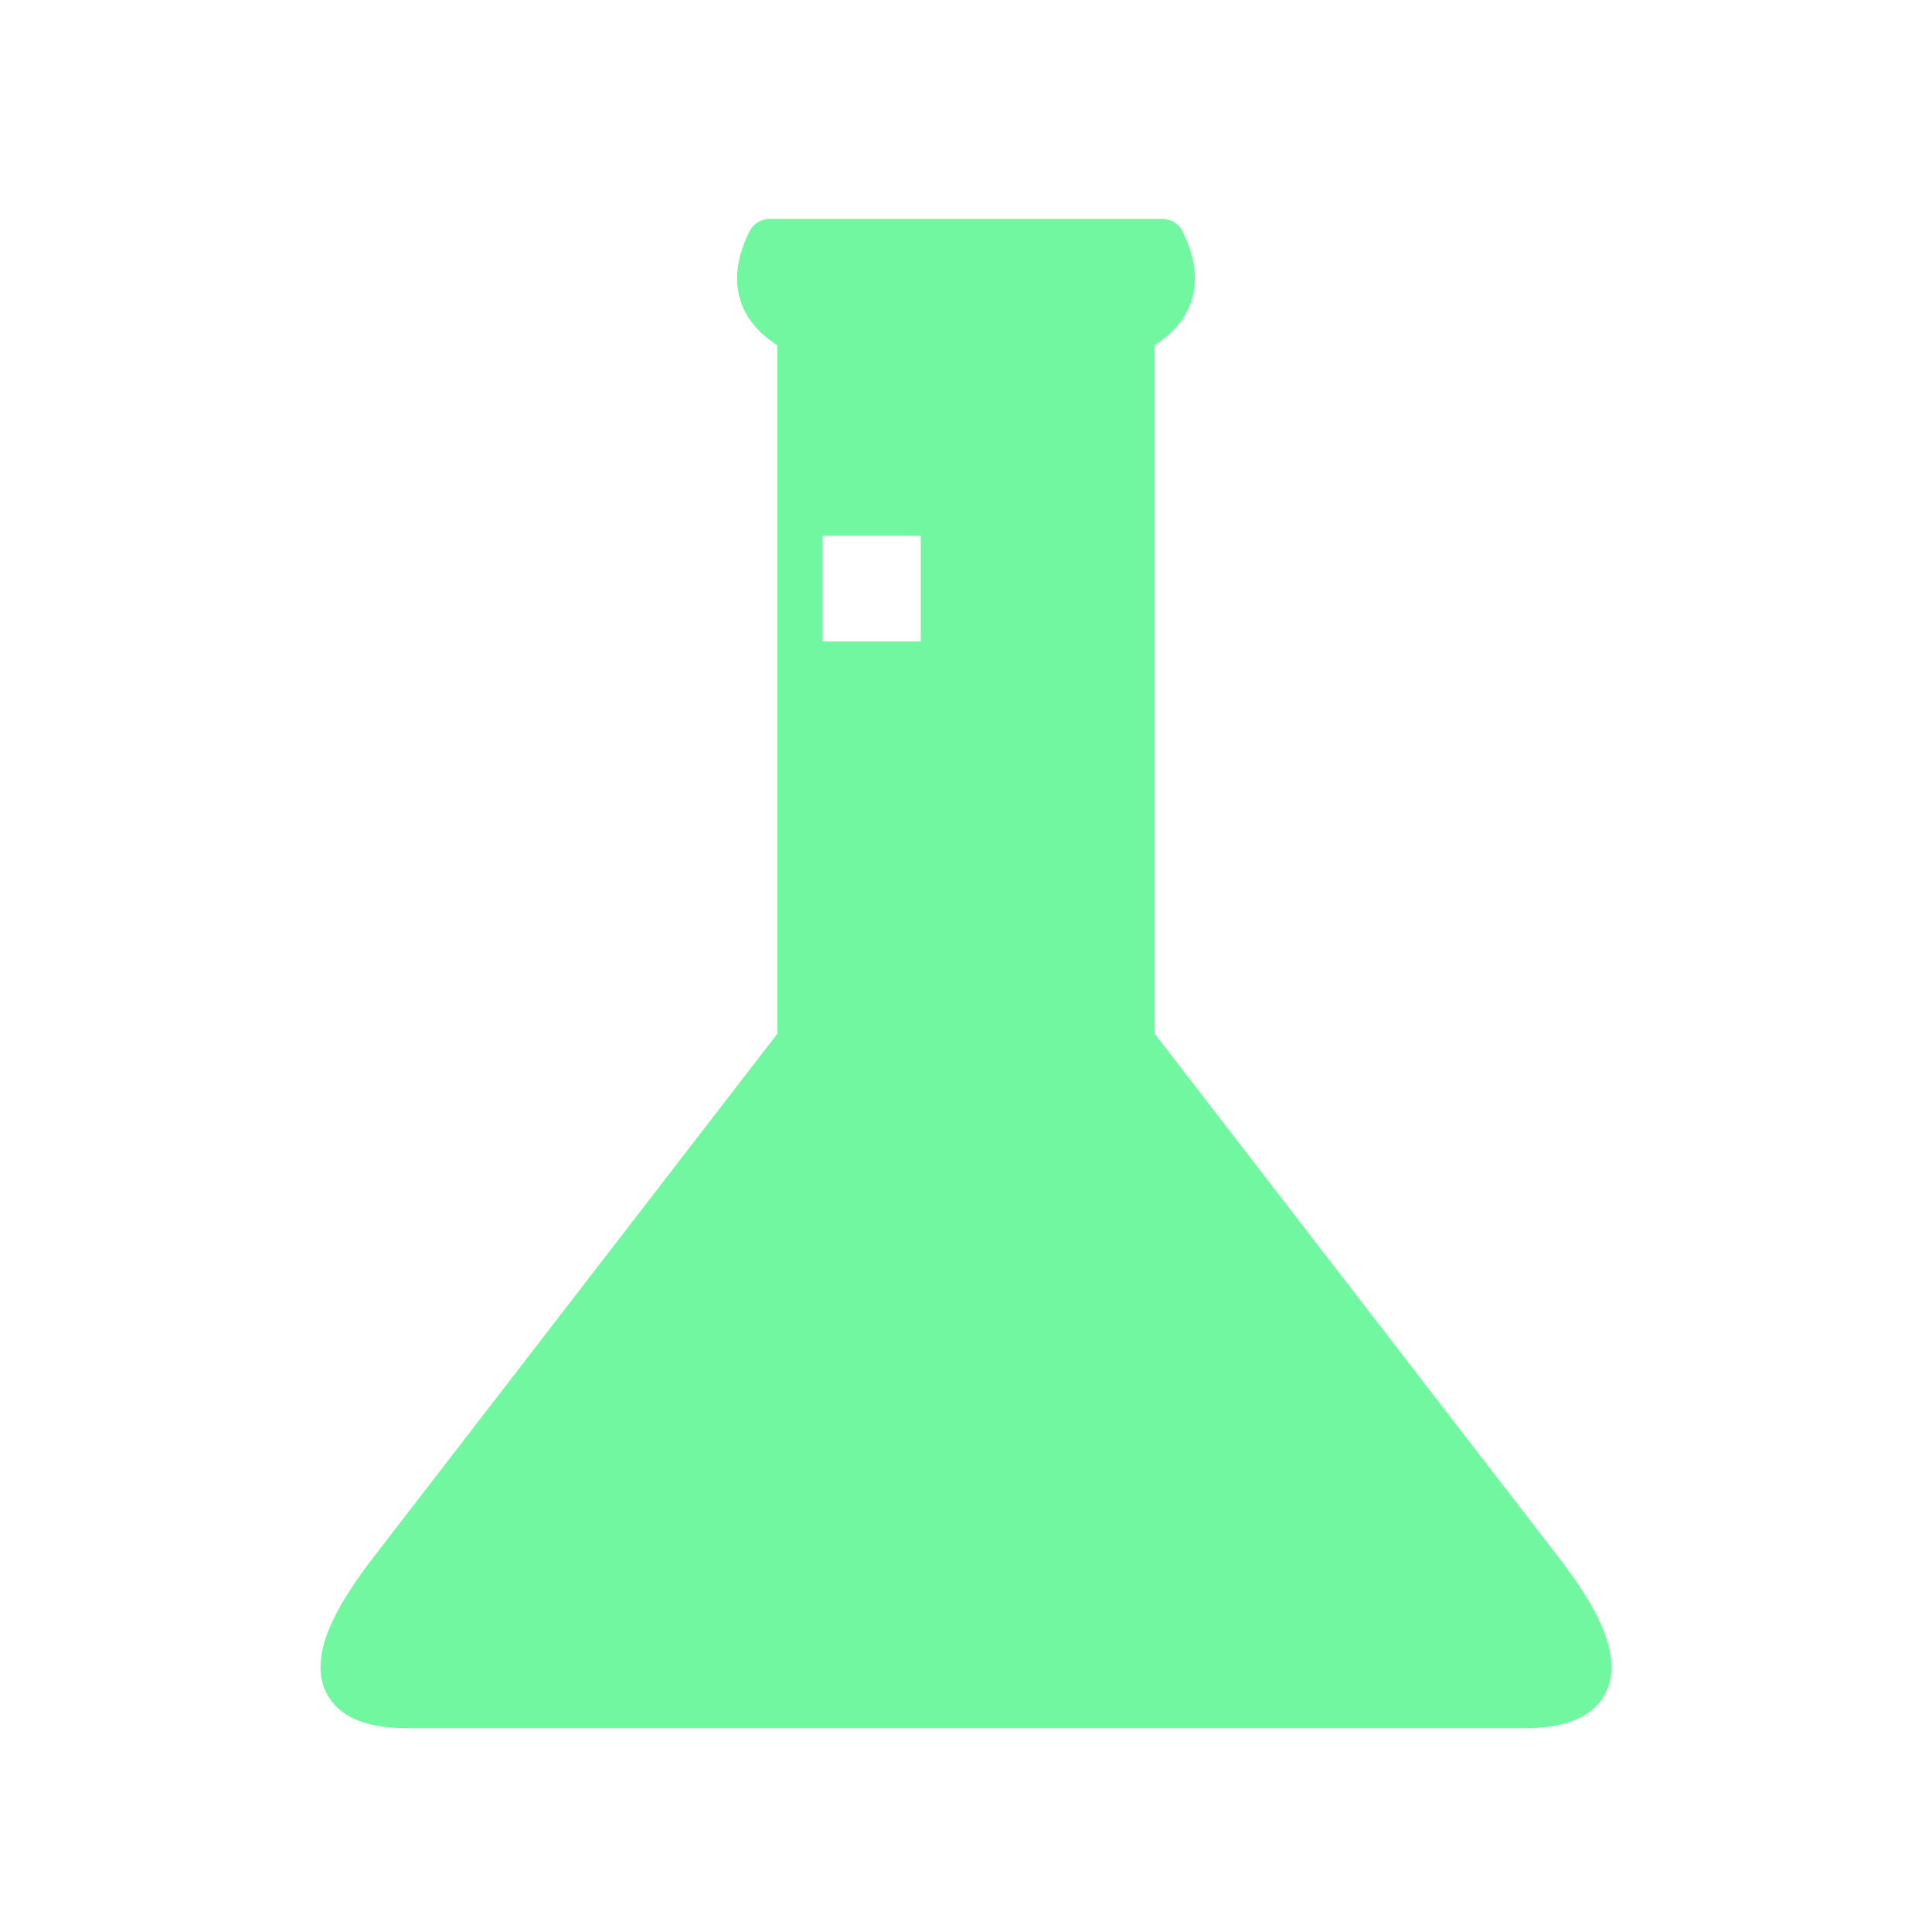
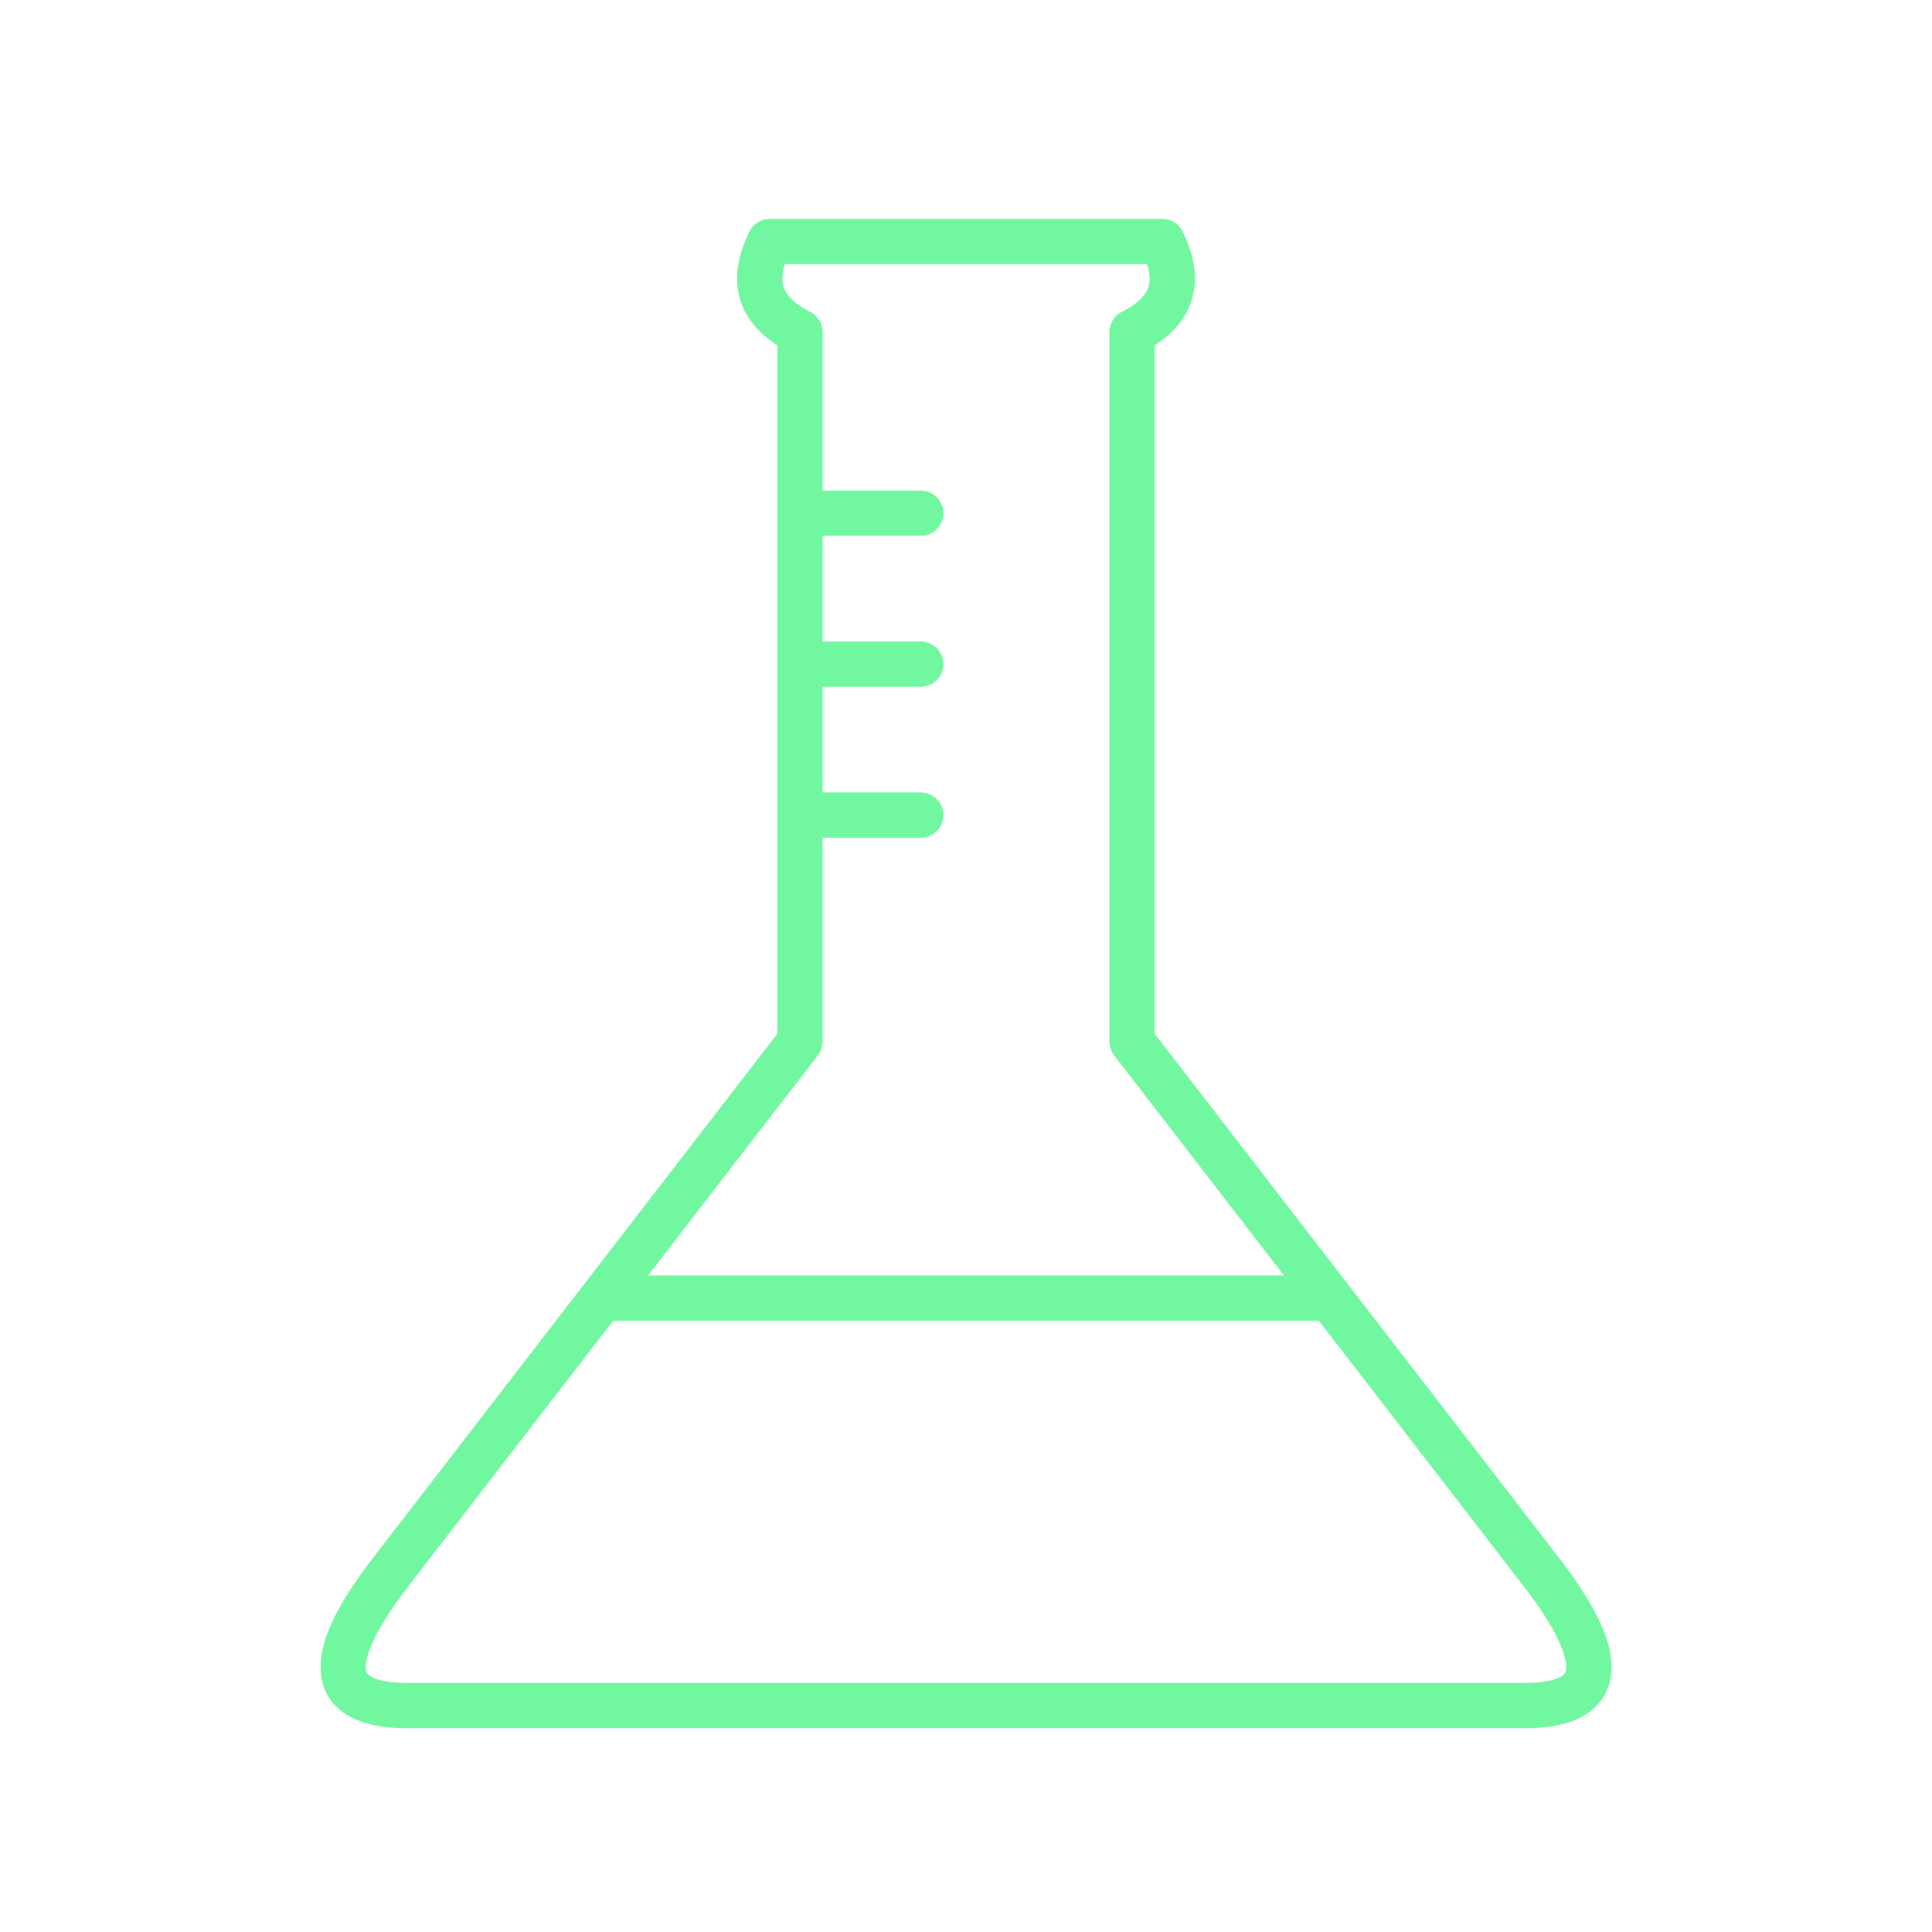
- <svg xmlns="http://www.w3.org/2000/svg" viewBox="0 0 128 128" fill="#71F79F" fill-rule="evenodd" stroke="#71F79F" stroke-width="3" stroke-linejoin="round" stroke-linecap="round">
+ <svg xmlns="http://www.w3.org/2000/svg" viewBox="0 0 128 128" fill="none" stroke="#71F79F" stroke-width="3" stroke-linejoin="round" stroke-linecap="round">
  <path d="M102 104q7 9-1 9H27q-8 0-1-9L53 69q0-26 0-47-4-2-2-6H77q2 4-2 6V69l27 35M61 34H53V44h8M53 54h8M40 86H88" />
</svg>
